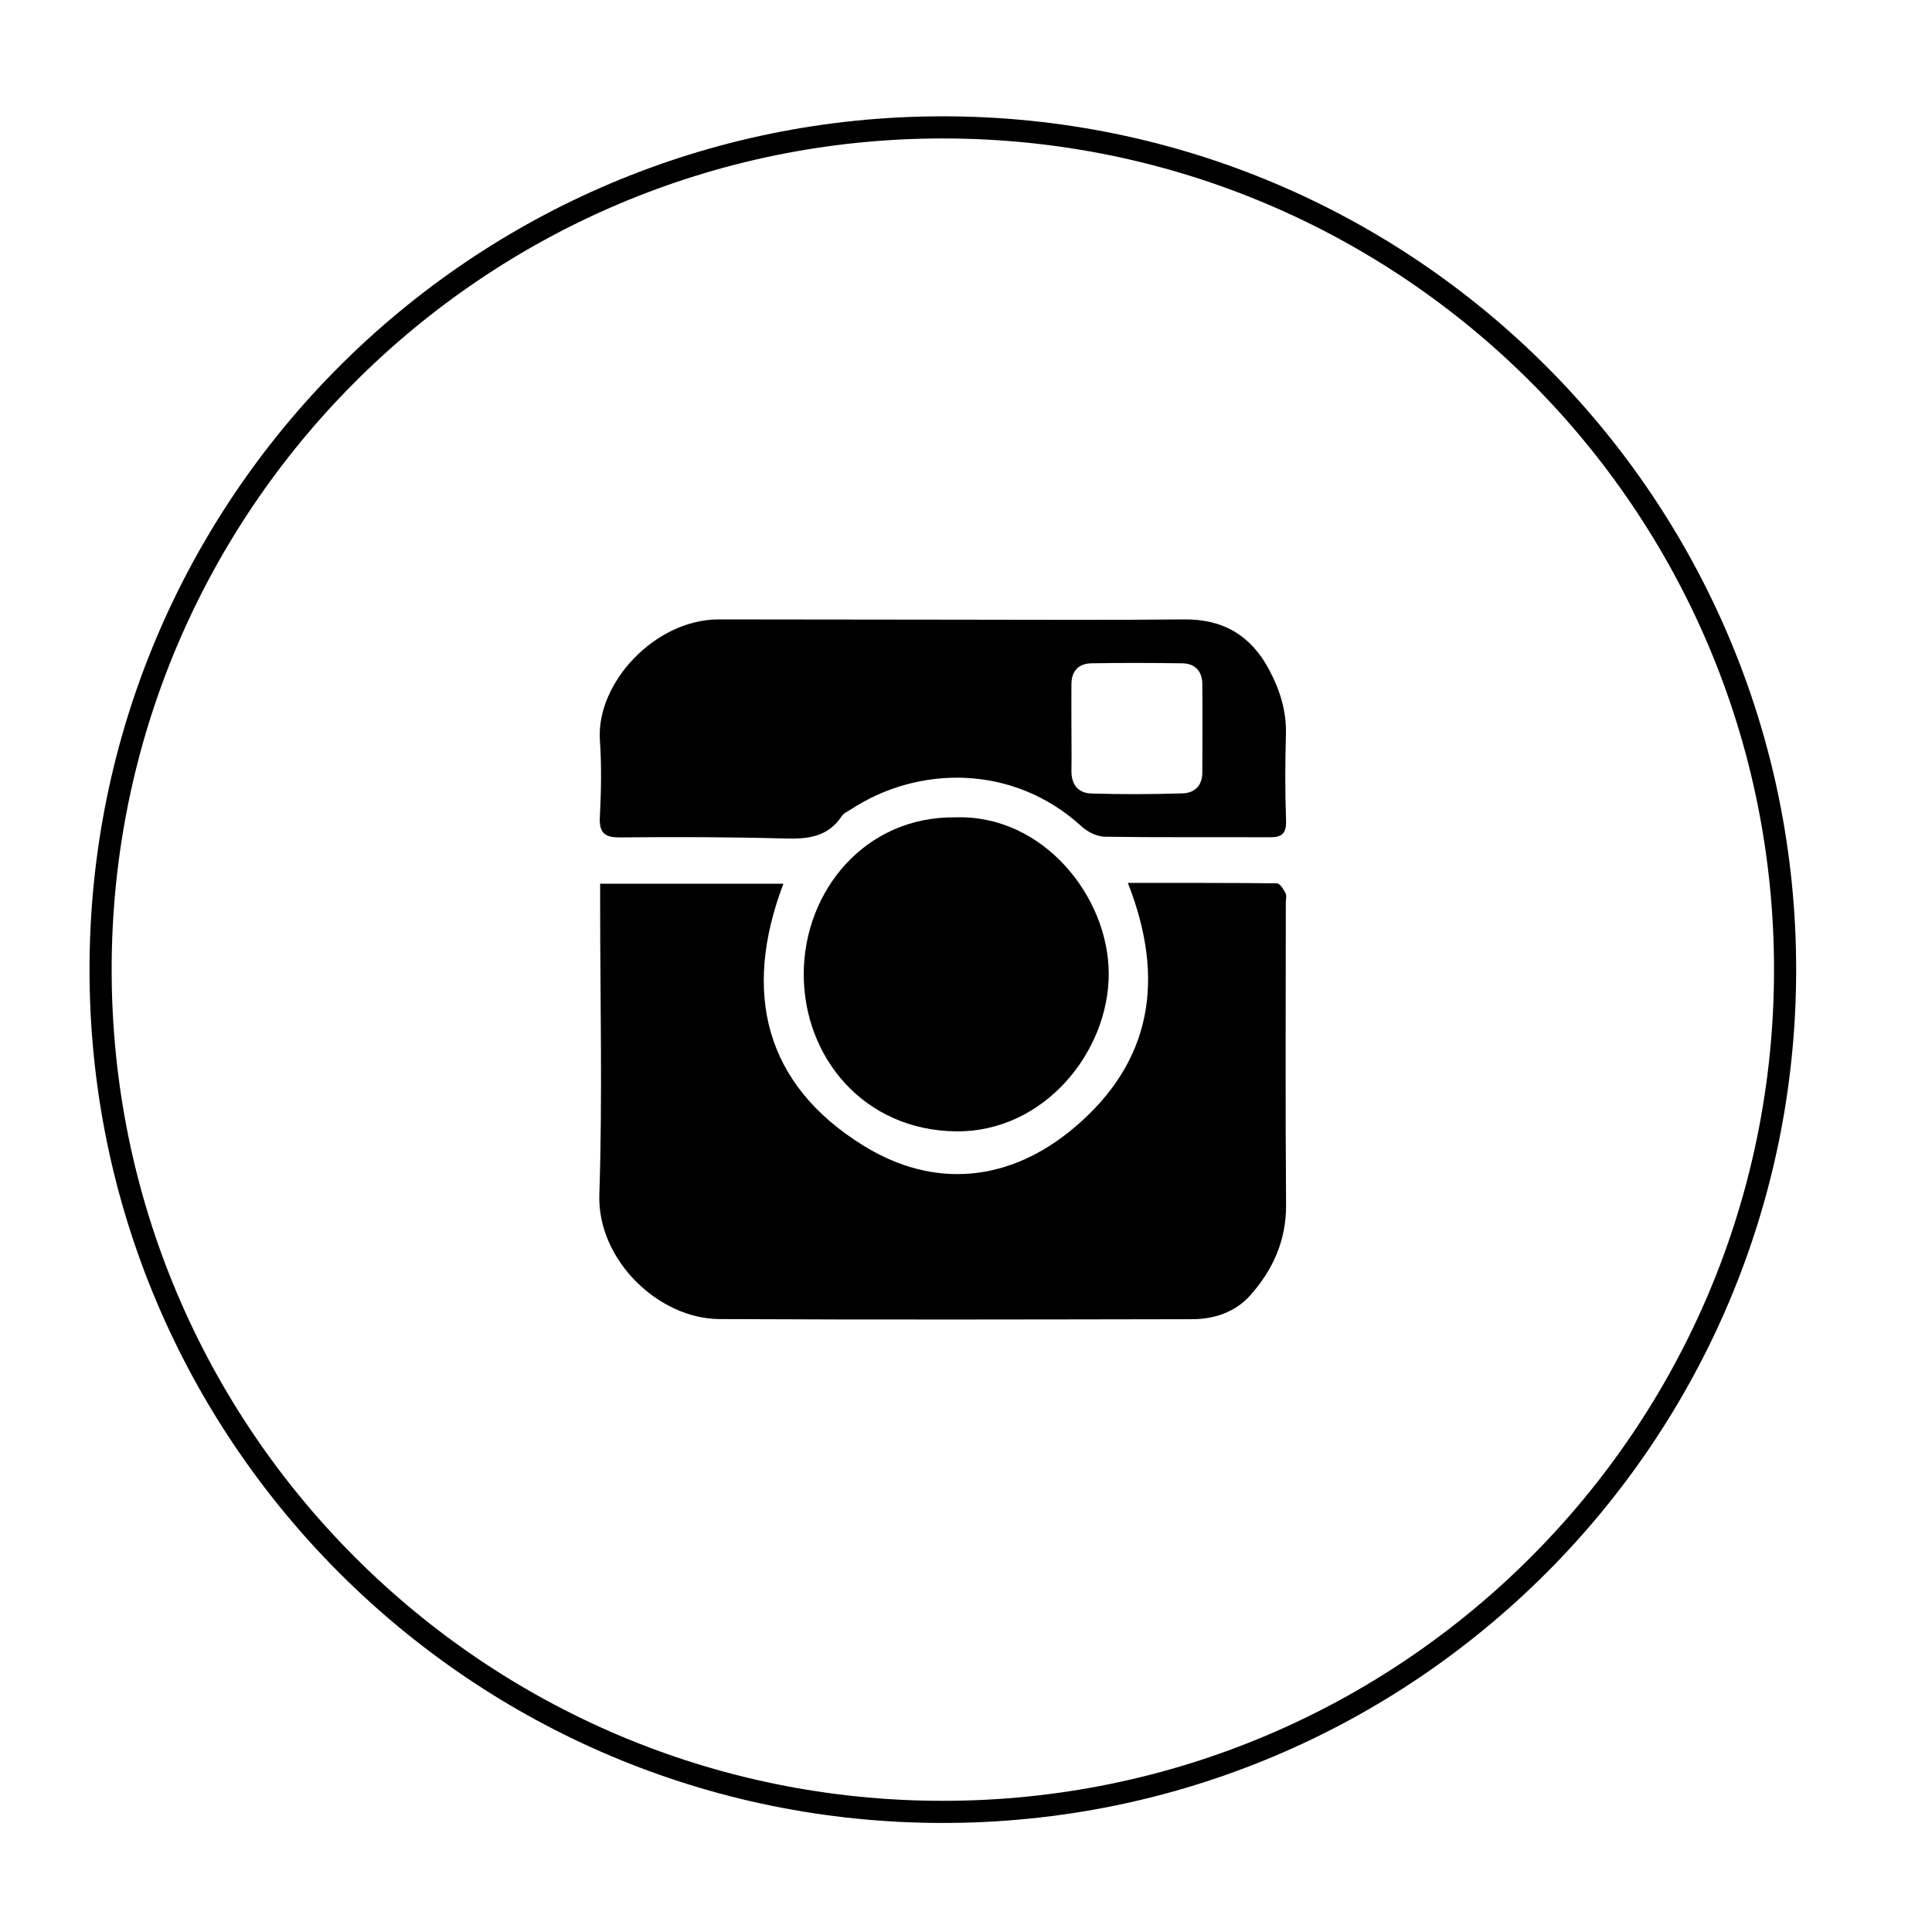
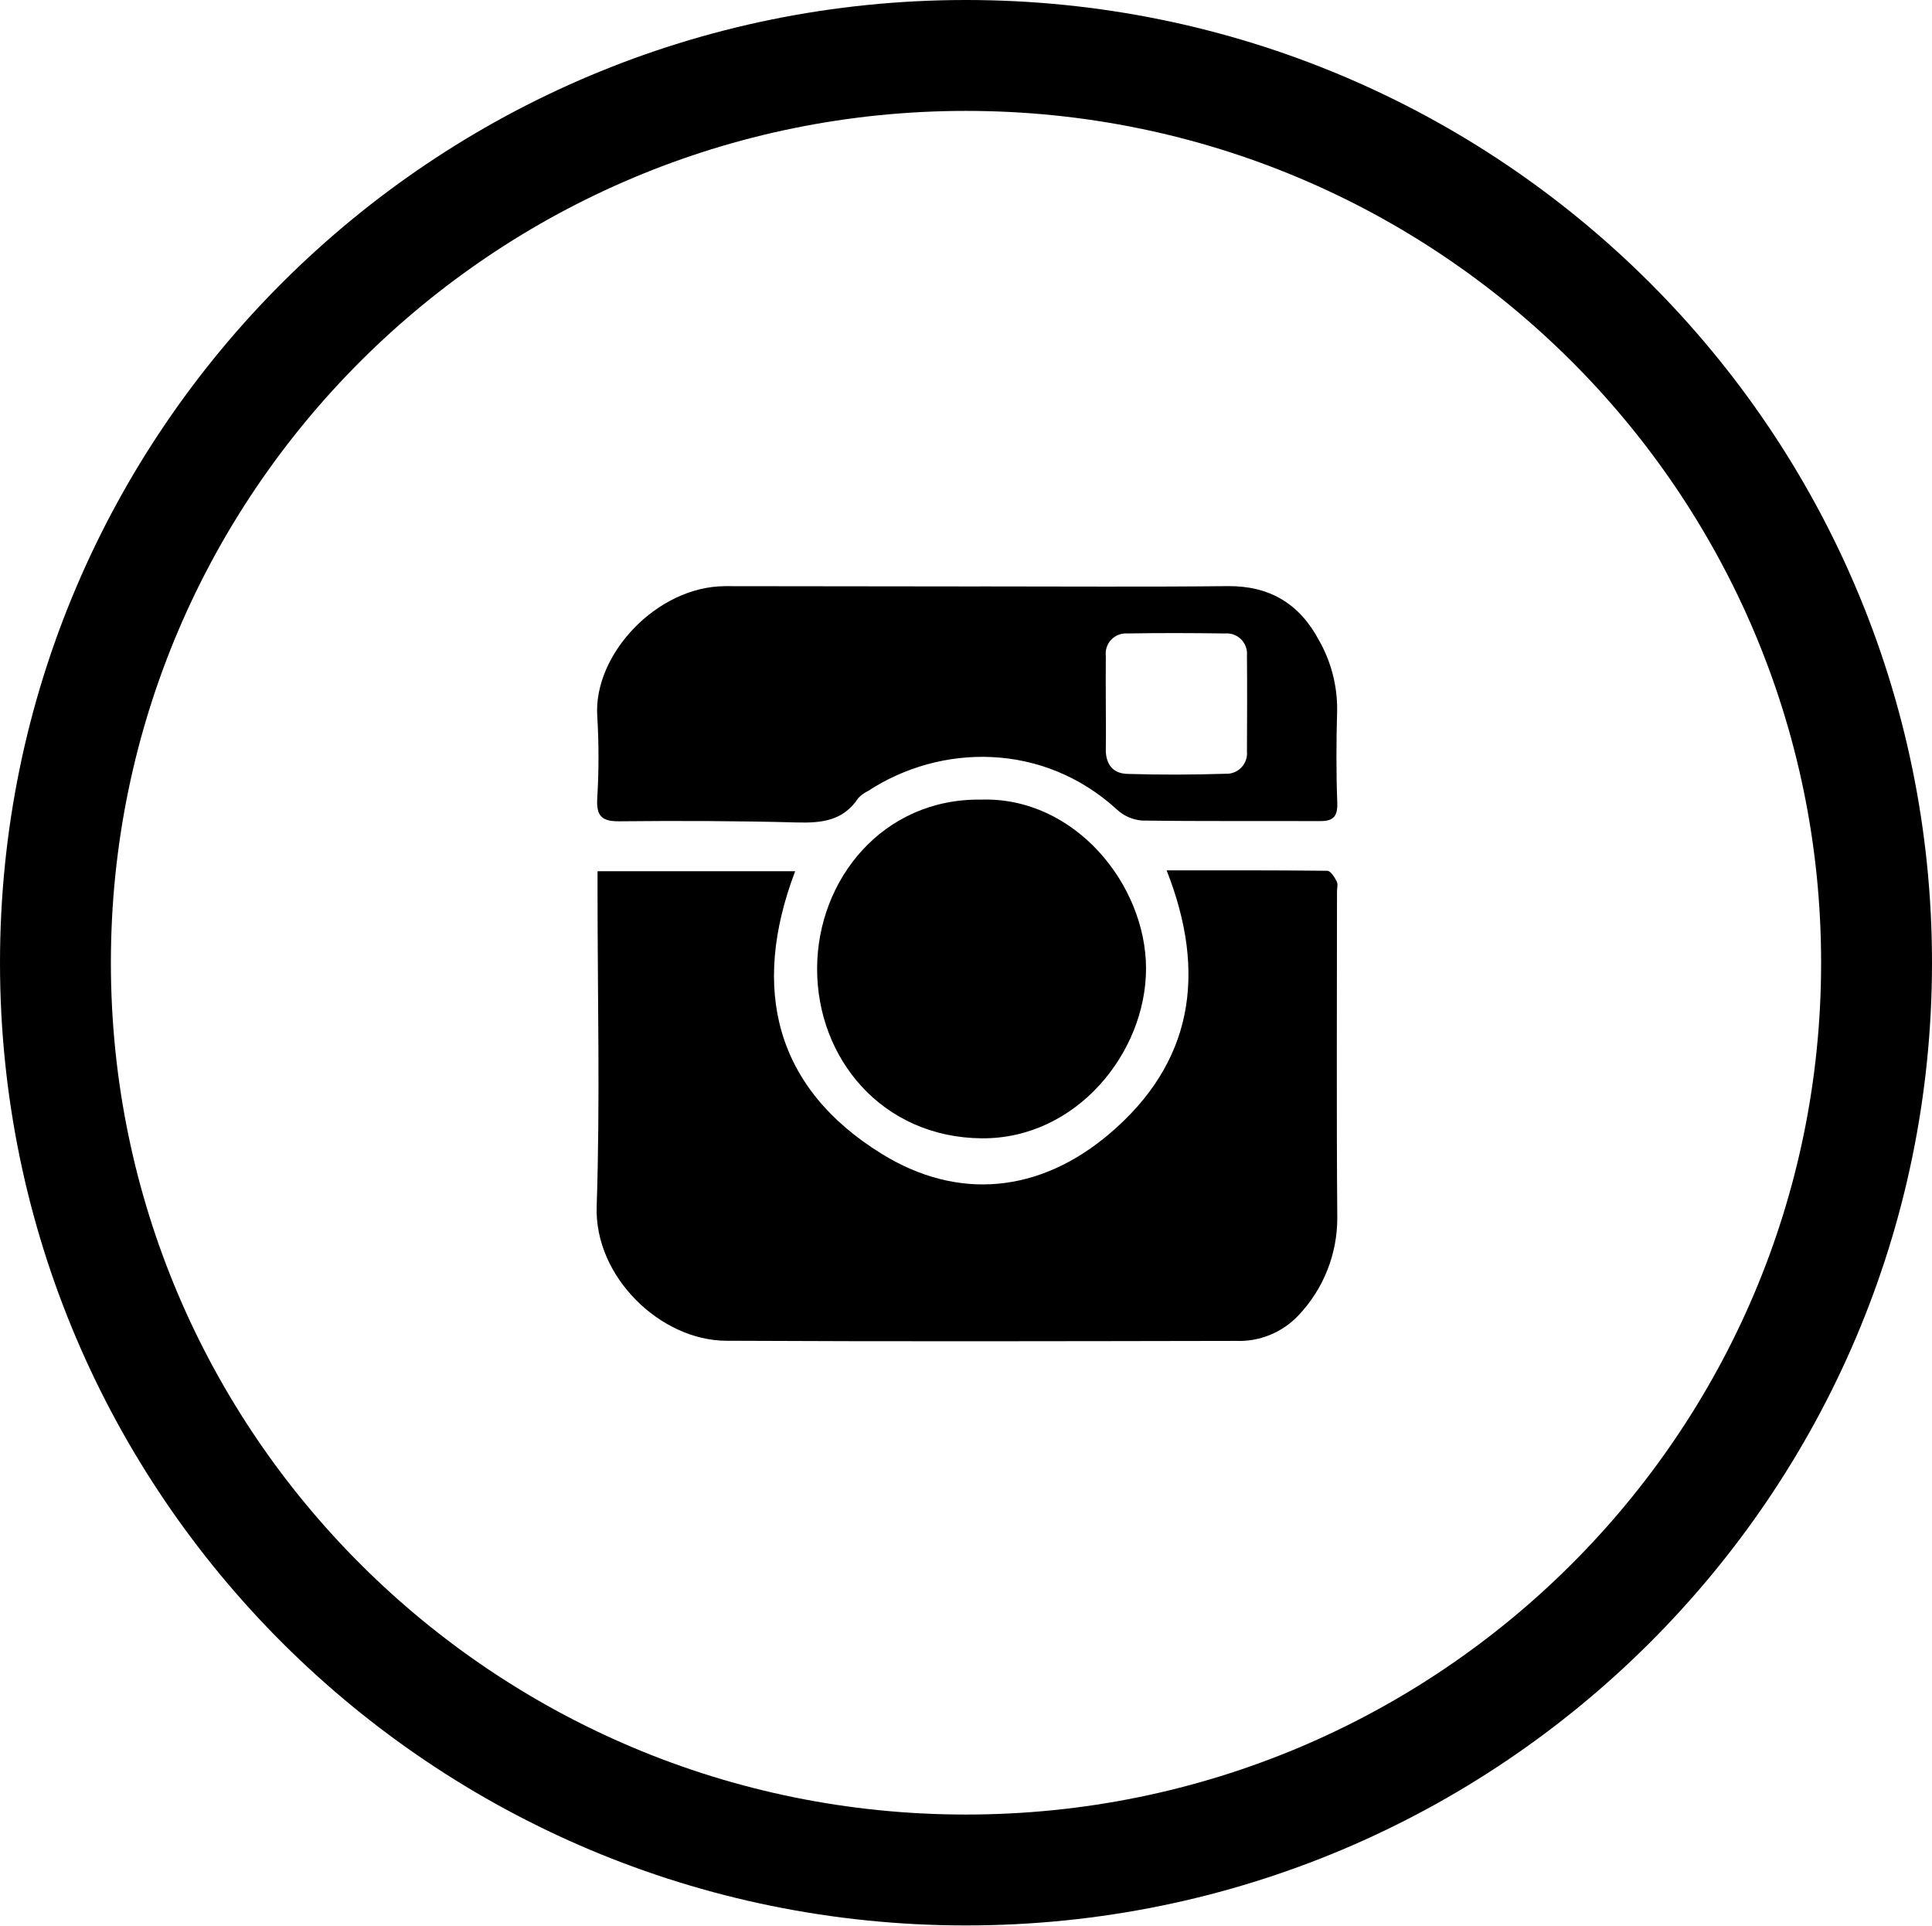
- <svg xmlns="http://www.w3.org/2000/svg" version="1.1" id="Layer_1" x="0px" y="0px" viewBox="0 0 1434.8 1434.8" style="enable-background:new 0 0 1434.8 1434.8;" xml:space="preserve">
-   <style type="text/css">
- 	.st0{fill:none;stroke:#000000;stroke-width:16.44;stroke-miterlimit:10;}
- </style>
-   <g>
-     <path d="M837.6,655.7c38,0,74.3-0.1,110.6,0.3c2.3,0,5,4.4,6.5,7.3c1,1.9,0.2,4.7,0.2,7.1c0,74.8-0.4,149.6,0.2,224.3   c0.2,26.6-9.9,48.6-26.7,67.4c-11,12.3-26.6,17.6-42.9,17.6c-117.1,0.2-234.2,0.5-351.3-0.1c-44.9-0.2-90.7-43.7-89.1-92.5   c2.4-71.9,0.6-143.9,0.6-215.9v-14.9h136.1c-30.8,81-13.7,149.4,59.6,194.6c52.4,32.4,108.7,27.1,156.9-13.9   C855.4,788.5,865.7,727.1,837.6,655.7" />
-     <path d="M795.7,540.4c0,10.4,0.2,20.9,0,31.3c-0.3,10.8,4.8,17.4,15,17.6c22.5,0.7,45,0.6,67.4-0.1c8.8-0.2,14.8-5.5,14.8-15.4   c0.1-22,0.2-44.1,0-66.1c-0.2-9.5-5.6-15-15-15.1c-22.5-0.3-45-0.4-67.5,0c-9.2,0.2-14.6,5.6-14.7,15.3   C795.6,518.8,795.7,529.6,795.7,540.4 M709.1,460.2c57,0,113.9,0.4,170.8-0.2c28.6-0.2,49.2,12.1,62.6,37.3c8,15,13,30.8,12.5,48.3   c-0.6,21.3-0.7,42.6,0.1,63.8c0.3,9.9-3.4,12.5-12.3,12.4c-40.7-0.2-81.5,0.2-122.2-0.4c-5.9-0.1-12.9-3.5-17.4-7.7   c-50.9-46.5-121.4-45.3-171.3-12.6c-2.3,1.5-5.2,2.7-6.7,4.9c-10.4,15.8-25.5,17.2-42.5,16.7c-40.7-1.1-81.5-1.2-122.2-0.8   c-12.1,0.1-15.7-3.8-15-15.9c1-18.8,1.3-37.8,0-56.6c-2.7-42.3,41-89.3,88.1-89.4C592.1,460.1,650.6,460.1,709.1,460.2L709.1,460.2   z" />
-     <path d="M709.7,607c64.7-2.1,113.6,58.6,113.7,116.1c0.1,58.1-48,117.6-113.1,117.1c-68.7-0.6-113.6-55-113.4-117.1   C597.1,661.9,642.2,606.1,709.7,607" />
+ <svg xmlns="http://www.w3.org/2000/svg" width="286.44" height="285.44" viewBox="0 0 286.44 285.44">
+   <g id="kinjabang_IG" transform="translate(8.715 8.22)">
+     <g id="Group_56" data-name="Group 56" transform="translate(79.739 78.671)">
+       <path id="Path_34" data-name="Path 34" d="M529.574,655.691c8.181,0,16-.022,23.812.065.5,0,1.077.947,1.4,1.572.215.409.043,1.012.043,1.529,0,16.1-.086,32.209.043,48.292a20.946,20.946,0,0,1-5.749,14.511,12.064,12.064,0,0,1-9.236,3.789c-25.212.043-50.424.108-75.635-.021-9.667-.043-19.528-9.409-19.183-19.915.517-15.48.129-30.982.129-46.484V655.82h29.3c-6.631,17.439-2.95,32.166,12.832,41.9,11.282,6.976,23.4,5.835,33.781-2.993,12.294-10.442,14.511-23.662,8.461-39.034" transform="translate(-445.059 -613.556)" />
+       <path id="Path_35" data-name="Path 35" d="M520.805,477.308c0,2.239.043,4.5,0,6.739-.065,2.325,1.033,3.746,3.23,3.789,4.844.151,9.689.129,14.511-.022a3.031,3.031,0,0,0,3.186-3.316c.022-4.737.043-9.495,0-14.231a3,3,0,0,0-3.229-3.251c-4.844-.065-9.689-.086-14.533,0a2.988,2.988,0,0,0-3.165,3.294c-.022,2.347,0,4.672,0,7M502.16,460.041c12.272,0,24.523.086,36.774-.043,6.158-.043,10.593,2.605,13.478,8.031a20.53,20.53,0,0,1,2.691,10.4c-.129,4.586-.151,9.172.022,13.736.065,2.131-.732,2.691-2.648,2.67-8.763-.043-17.547.043-26.31-.086a6.194,6.194,0,0,1-3.746-1.658c-10.959-10.012-26.138-9.753-36.881-2.713a4.808,4.808,0,0,0-1.443,1.055c-2.239,3.4-5.49,3.7-9.15,3.6-8.763-.237-17.547-.258-26.31-.172-2.605.021-3.38-.818-3.23-3.423a100.05,100.05,0,0,0,0-12.186c-.581-9.107,8.827-19.226,18.968-19.248q18.893.032,37.785.043Z" transform="translate(-445.312 -459.998)" />
+       <path id="Path_36" data-name="Path 36" d="M621.186,606.958c13.93-.452,24.458,12.617,24.48,25,.022,12.509-10.334,25.319-24.351,25.212-14.791-.129-24.458-11.842-24.415-25.212.043-13.176,9.753-25.19,24.286-25" transform="translate(-564.208 -575.309)" />
+     </g>
+     <ellipse id="Ellipse_8" data-name="Ellipse 8" cx="135" cy="134.5" rx="135" ry="134.5" transform="translate(-0.495)" fill="none" stroke="#000" stroke-miterlimit="10" stroke-width="16.44" />
  </g>
-   <circle class="st0" cx="700.2" cy="720.1" r="625.5" />
</svg>
